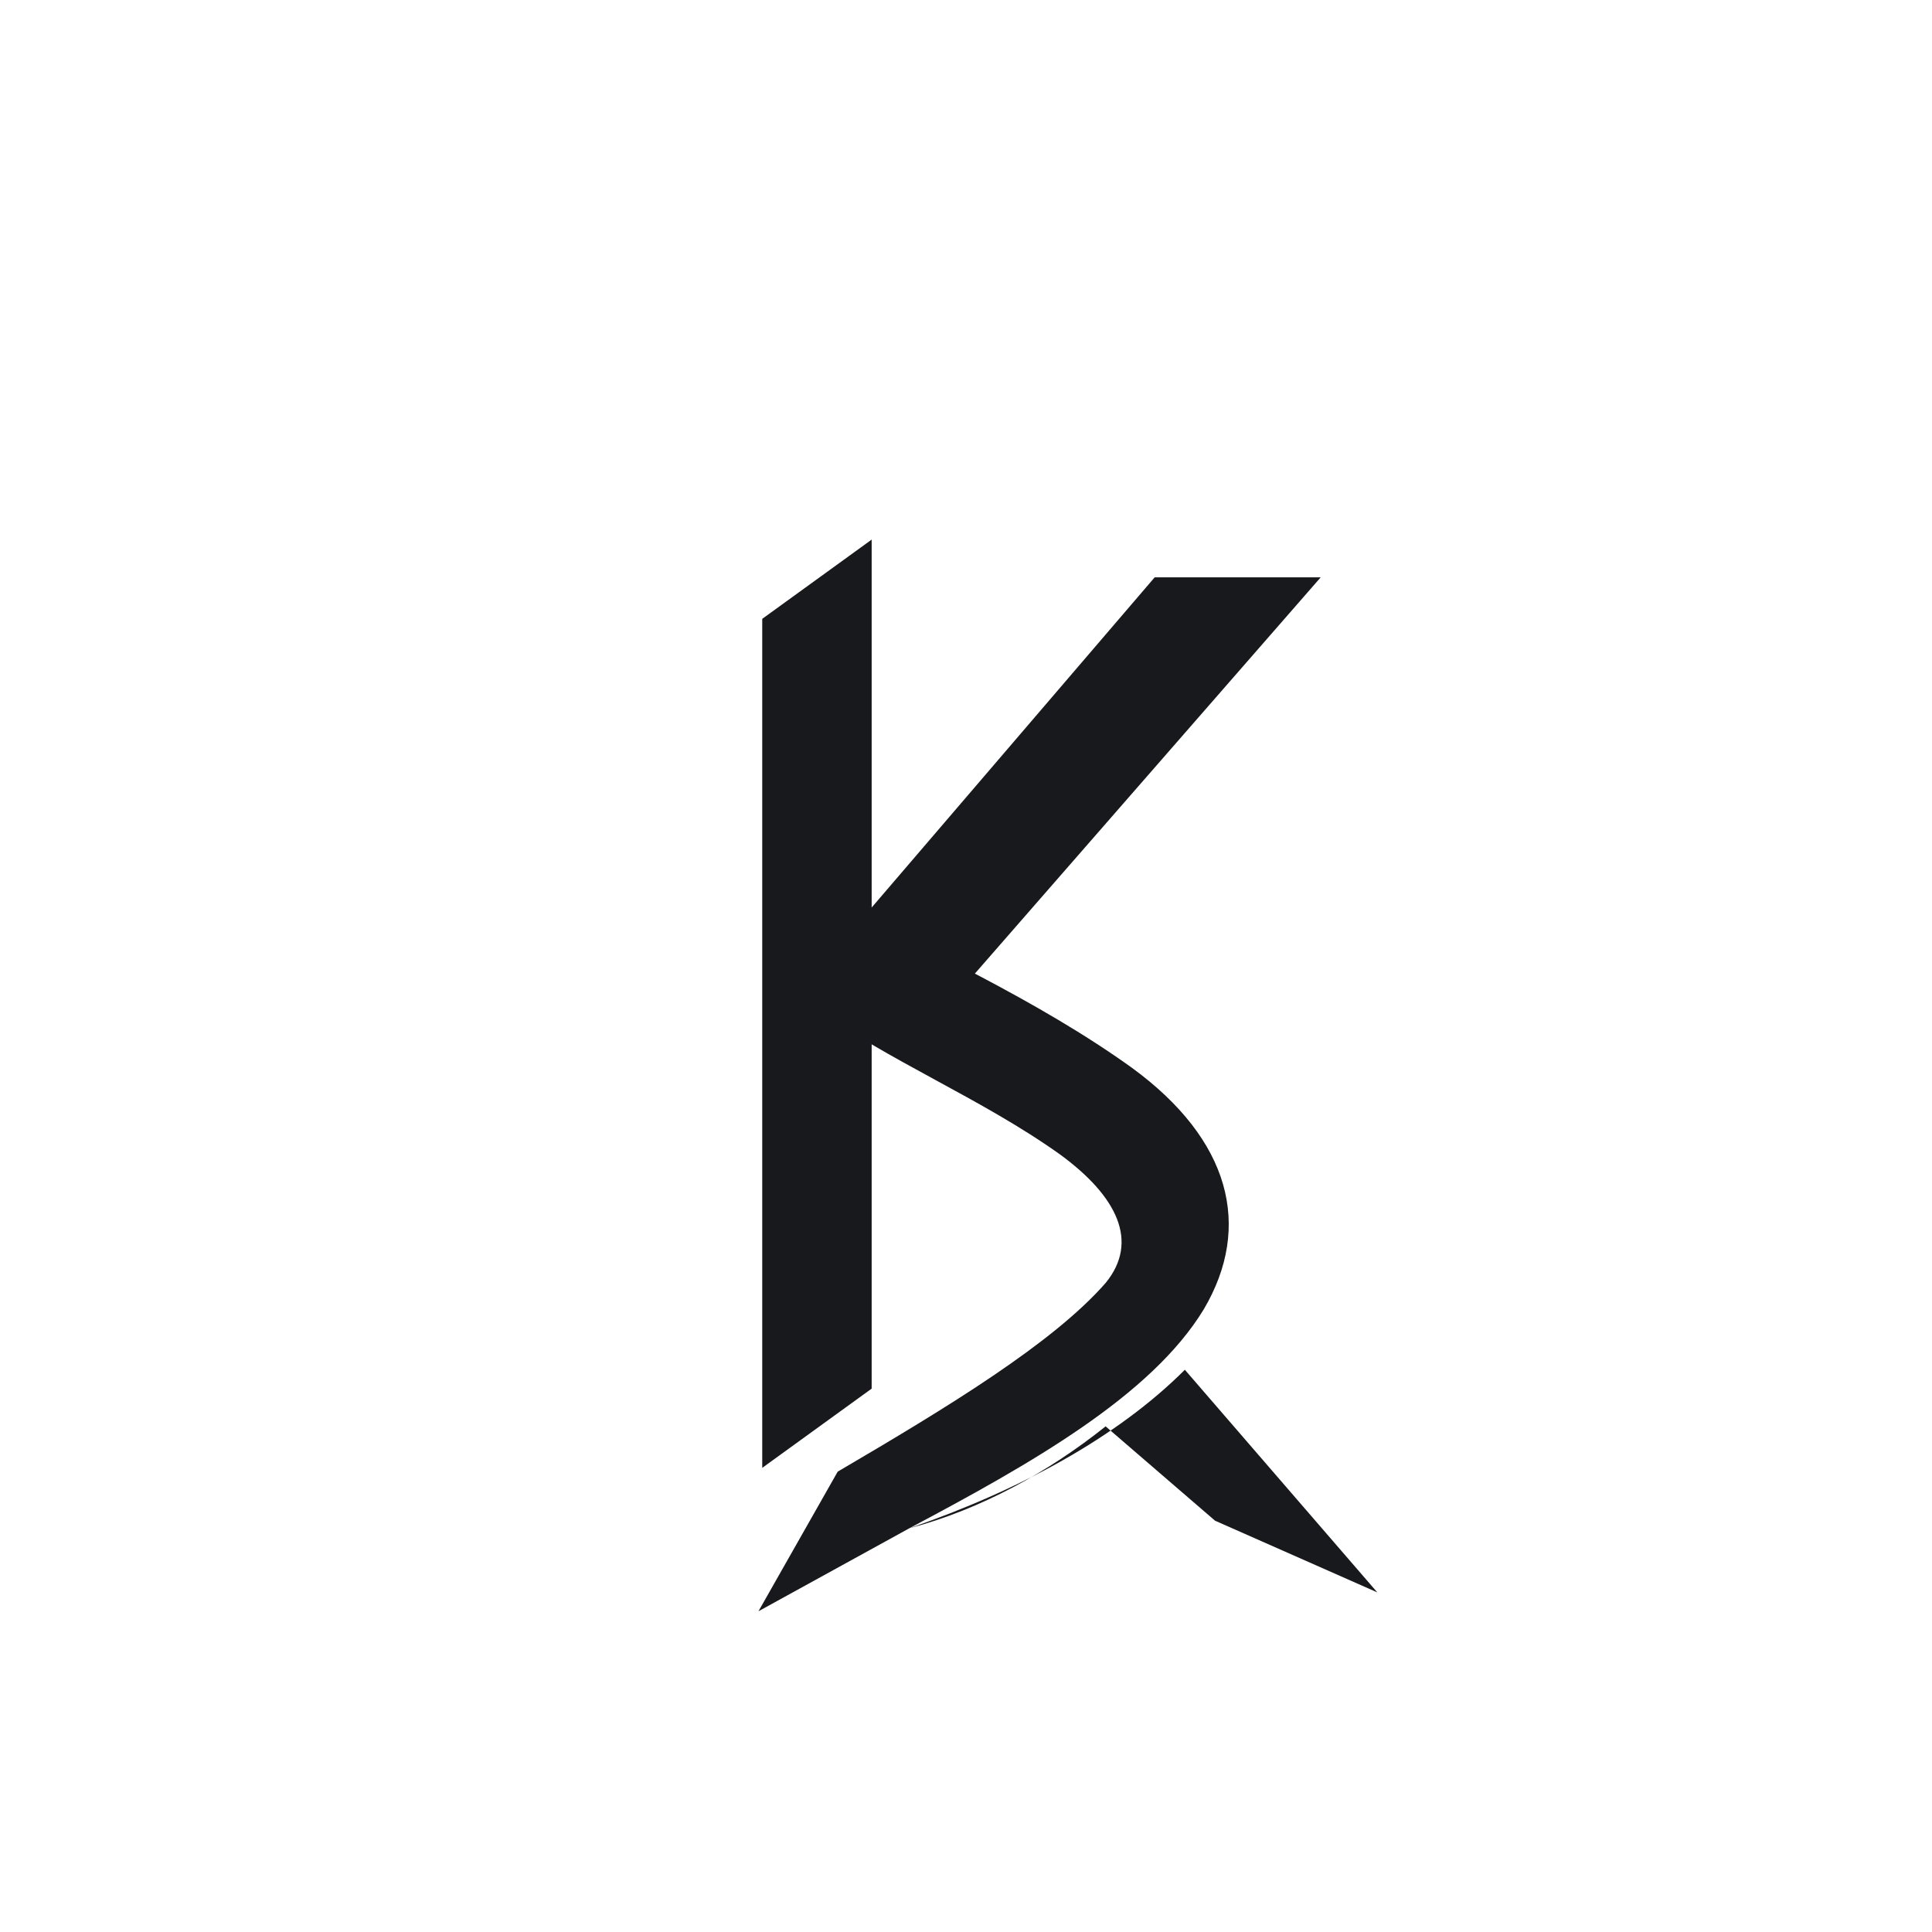
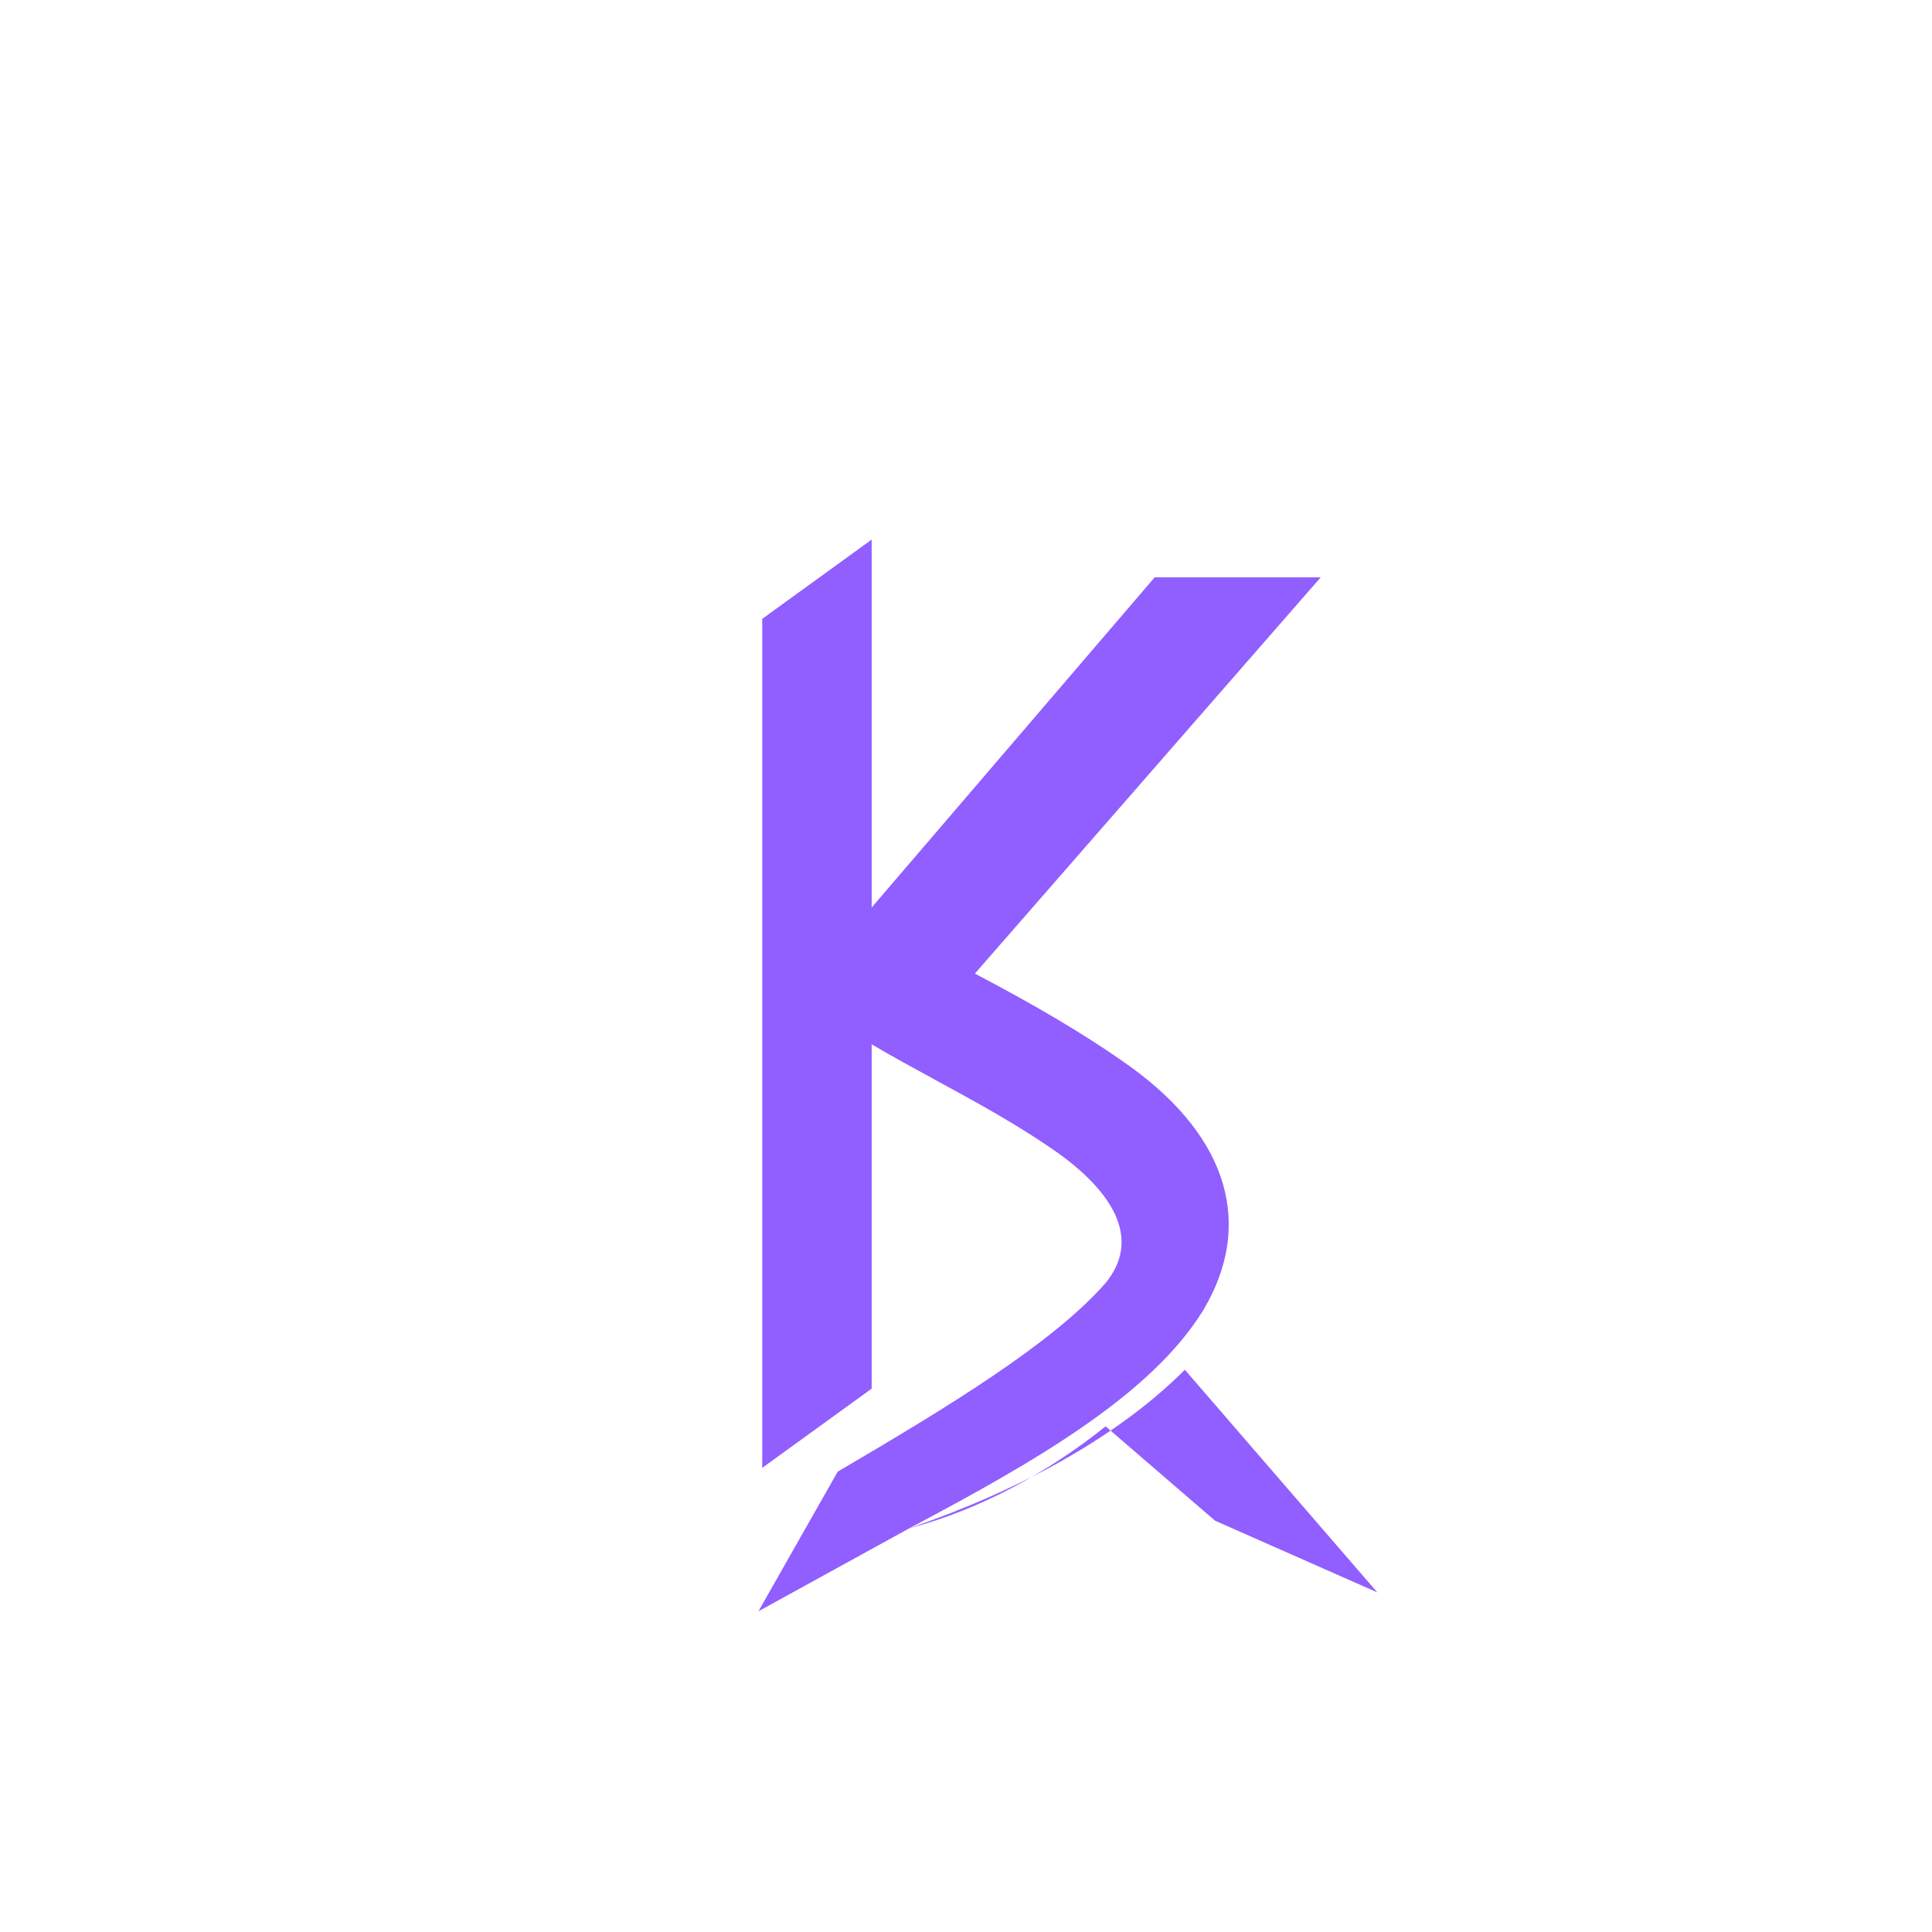
<svg xmlns="http://www.w3.org/2000/svg" viewBox="0 0 512 512" role="img" aria-labelledby="title desc">
-   <g fill="#17191D">
+   <g fill="#915eff">
    <path d="M202 164 L231 143 L231 368 L202 389 Z" />
    <path d="M216 258 L306 153 L350 153 L254 263 Z" />
    <path d="M221 239              C244 251 275 265 300 283              C326 302 332 325 319 347              C305 370 273 388 241 405              L201 427              L222 390              C251 373 279 356 293 340              C302 329 296 317 281 306              C260 291 235 281 216 267 Z" />
    <path d="M241 405              C270 395 296 381 314 363              L365 422              L322 403              L293 378              C278 390 260 400 241 405 Z" />
  </g>
</svg>
